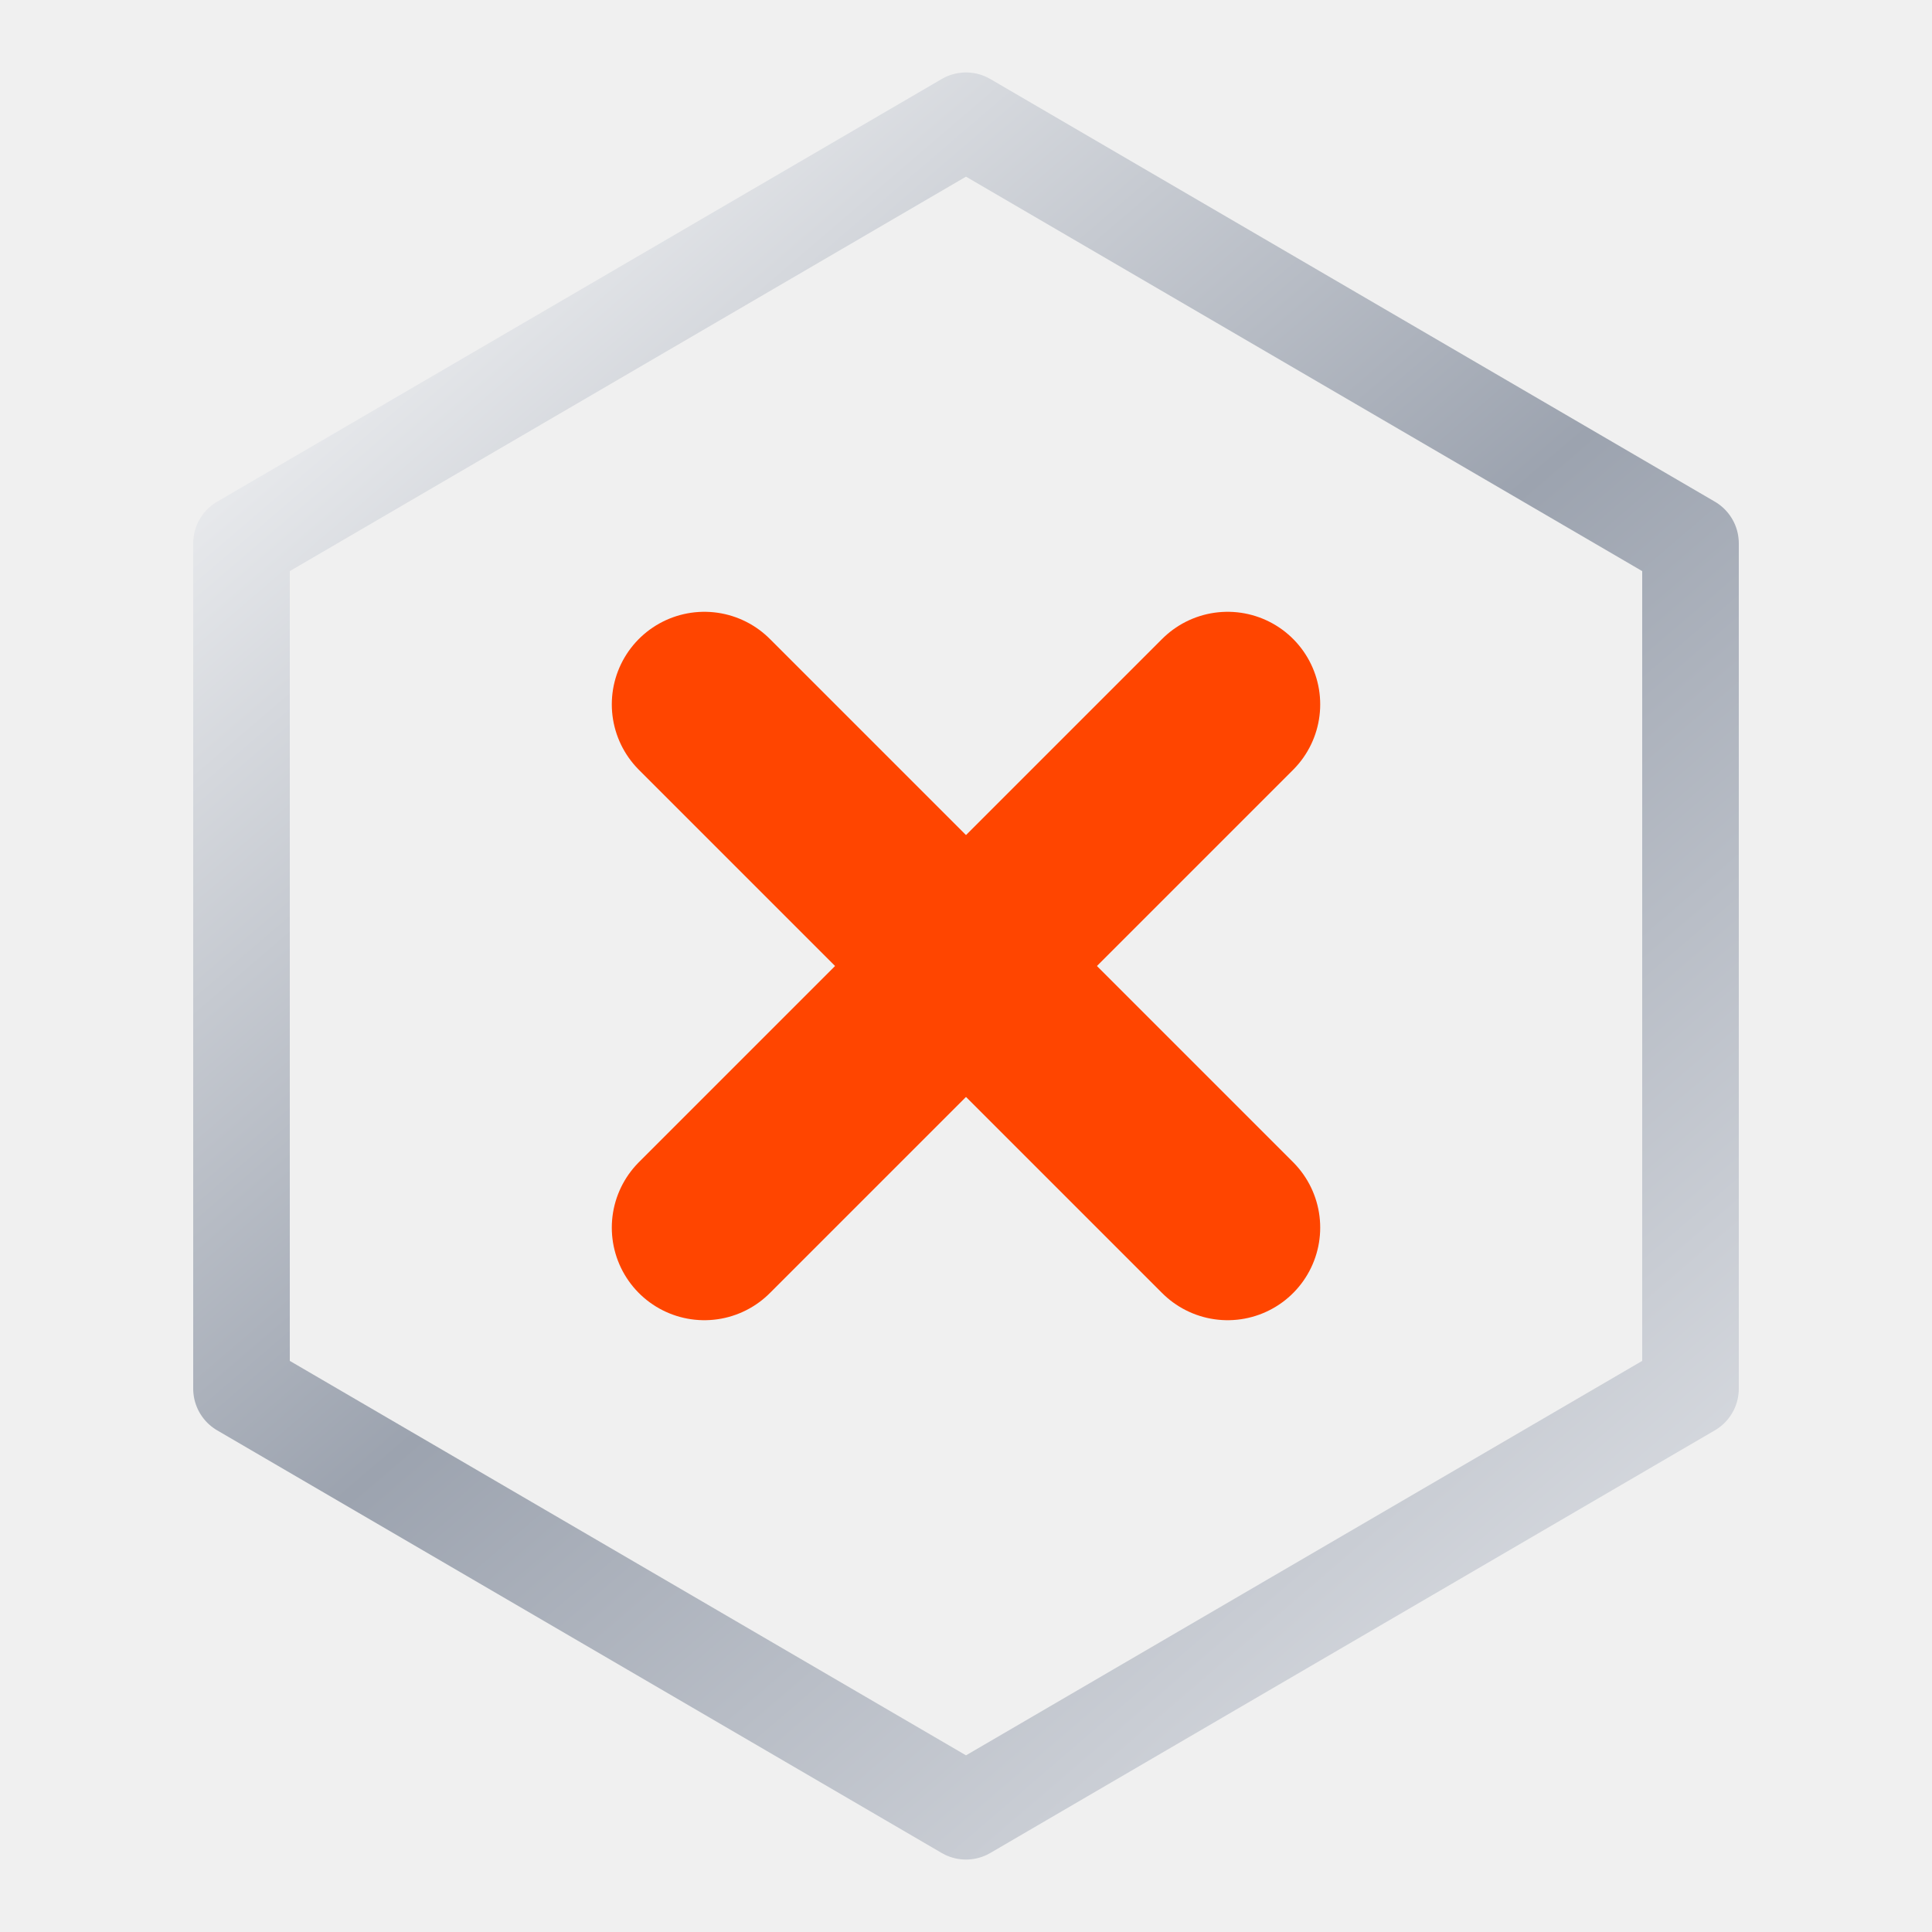
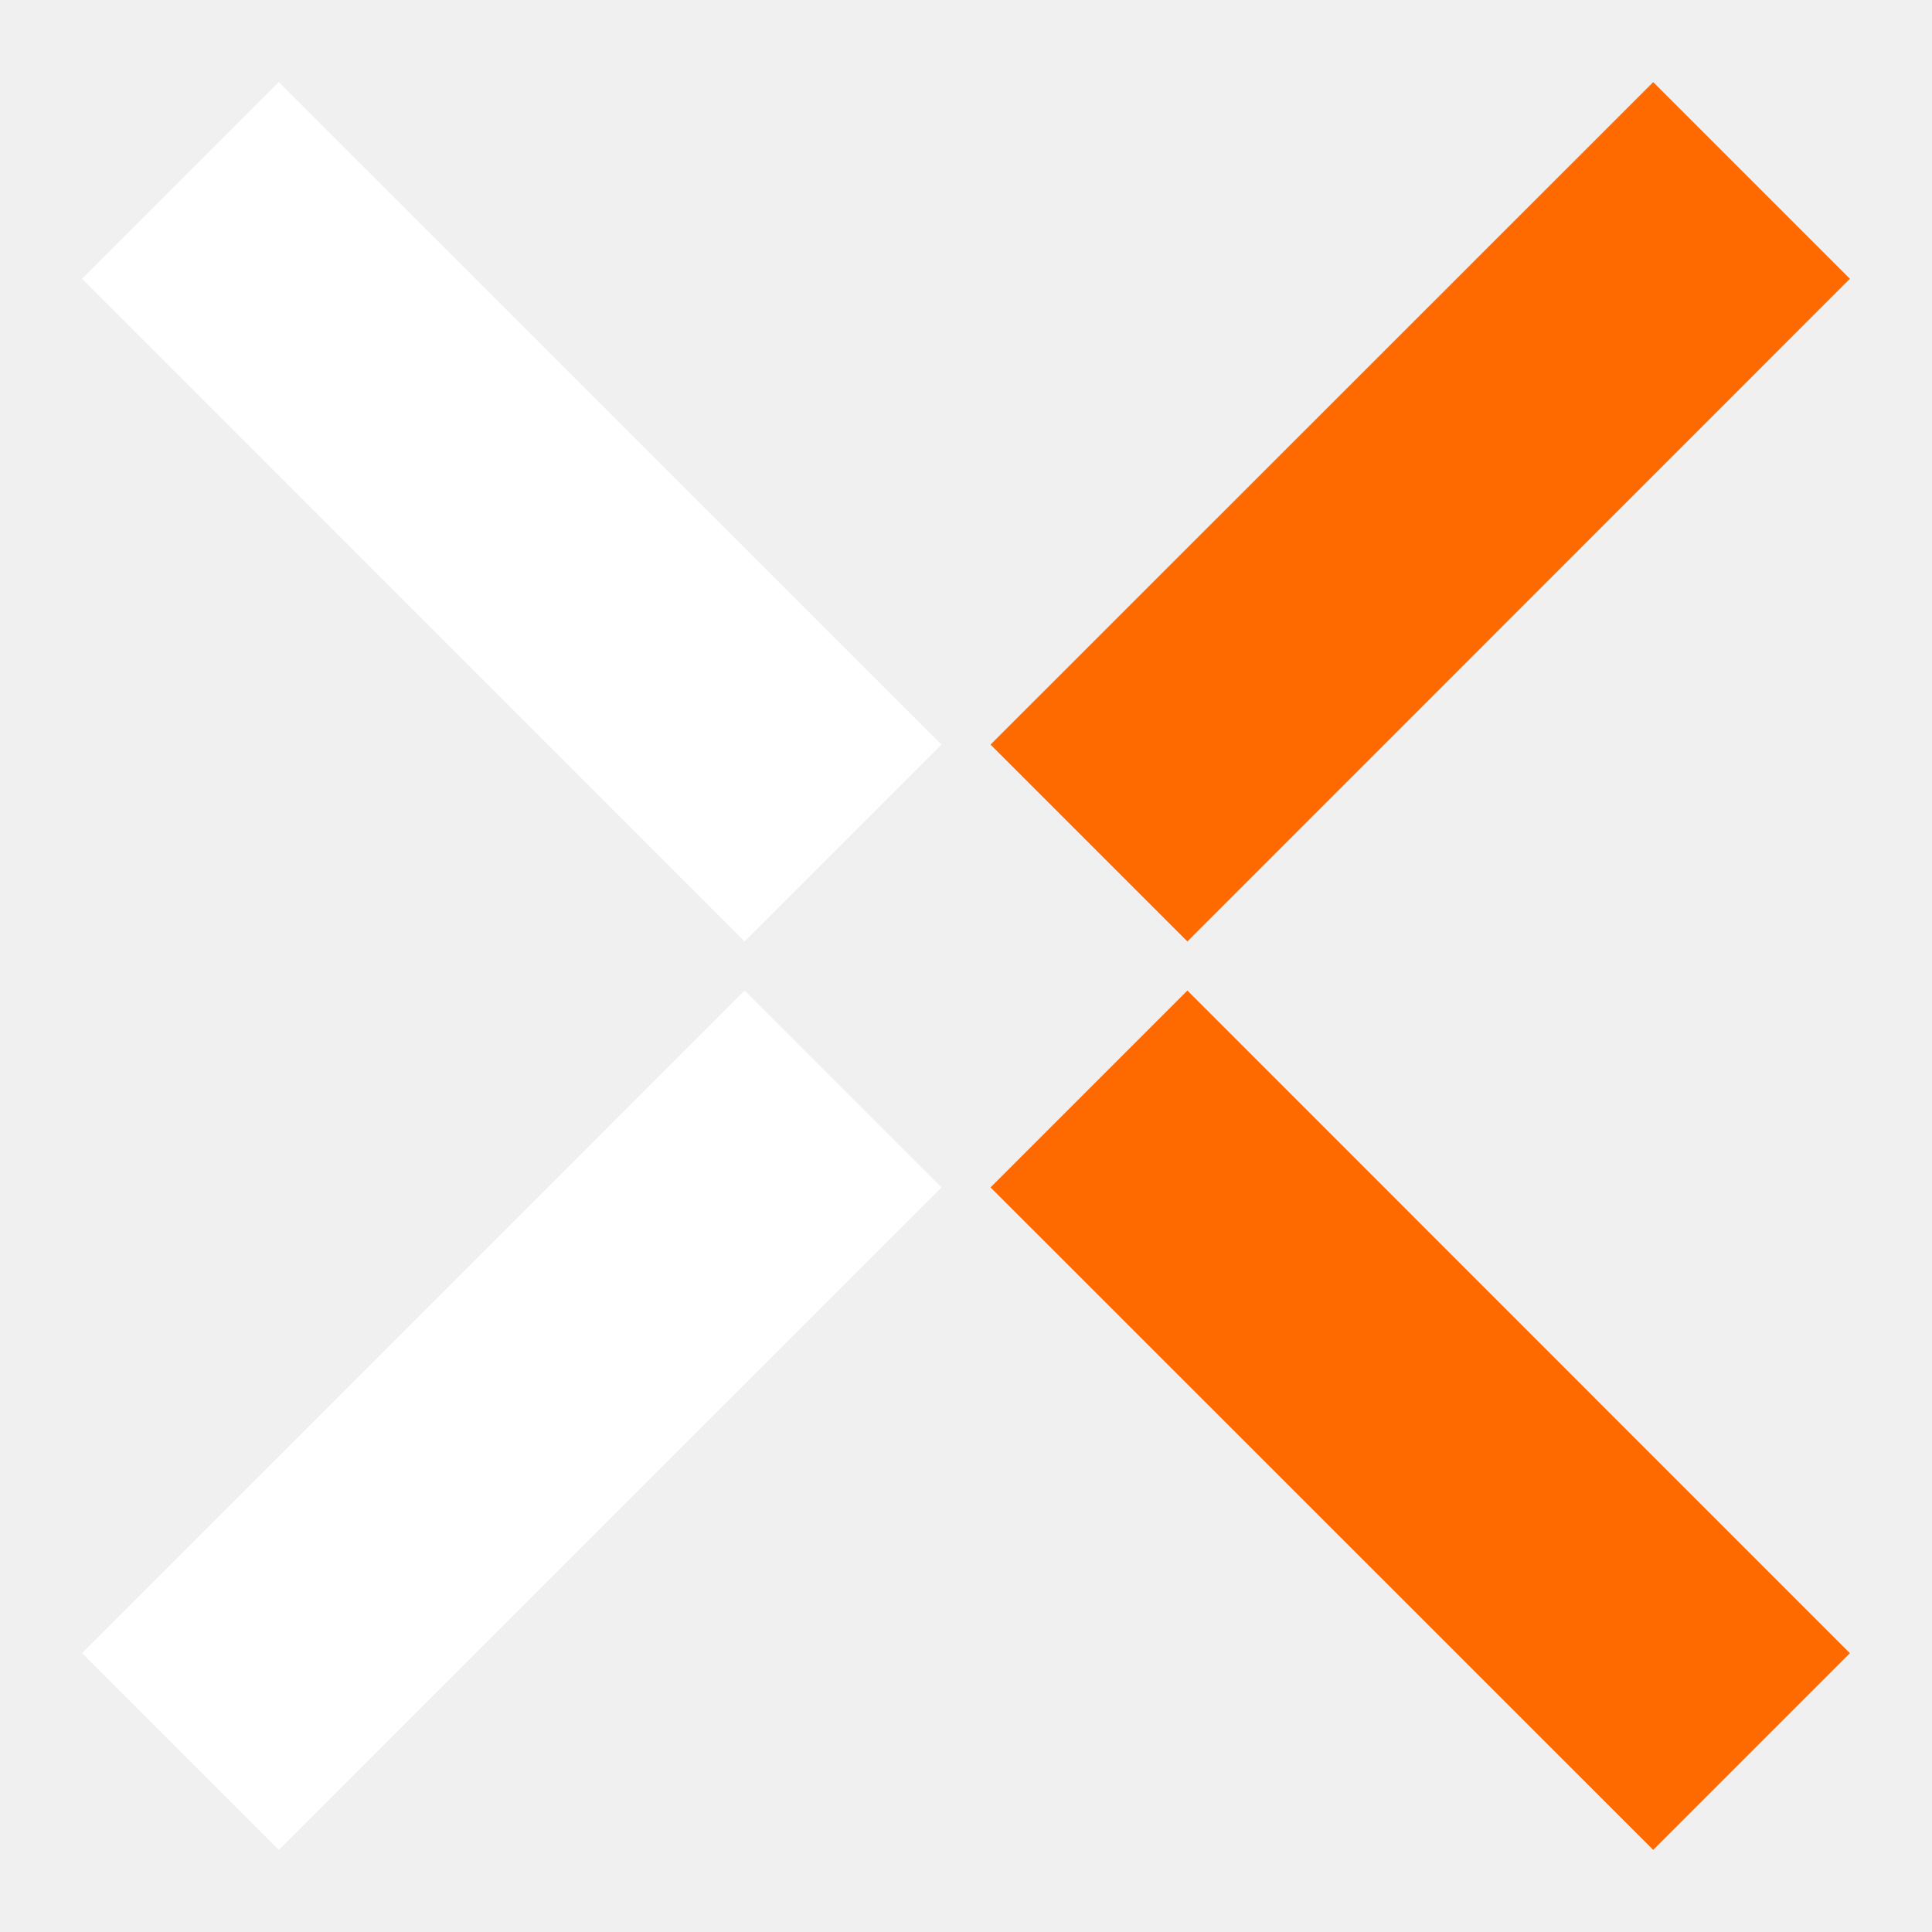
- <svg xmlns="http://www.w3.org/2000/svg" viewBox="0 0 48 48" width="48" height="48">
-   <defs>
-     <linearGradient id="xeno-titane" x1="6" y1="3" x2="42" y2="45" gradientUnits="userSpaceOnUse">
-       <stop offset="0%" stop-color="#ffffff" />
-       <stop offset="50%" stop-color="#9ca3af" />
-       <stop offset="100%" stop-color="#e5e7eb" />
-     </linearGradient>
-   </defs>
-   <polygon points="24,3 42,13.5 42,34.5 24,45 6,34.5 6,13.5" fill="none" stroke="url(#xeno-titane)" stroke-width="2.4" stroke-linejoin="round" />
-   <g stroke="#FF4500" stroke-width="4.6" stroke-linecap="round">
-     <line x1="17.5" y1="17.5" x2="30.5" y2="30.5" />
-     <line x1="30.5" y1="17.5" x2="17.5" y2="30.5" />
-   </g>
+ <svg xmlns="http://www.w3.org/2000/svg" viewBox="0 0 100 100" width="100" height="100">
+   <polygon points="48.73,38.54 14.43,4.25 4.25,14.43 38.54,48.73" fill="#ffffff" />
+   <polygon points="38.54,51.27 4.25,85.57 14.43,95.75 48.73,61.46" fill="#ffffff" />
+   <polygon points="61.46,48.73 95.75,14.43 85.57,4.25 51.27,38.54" fill="#FF6A00" />
+   <polygon points="51.27,61.46 85.57,95.75 95.75,85.57 61.46,51.27" fill="#FF6A00" />
</svg>
